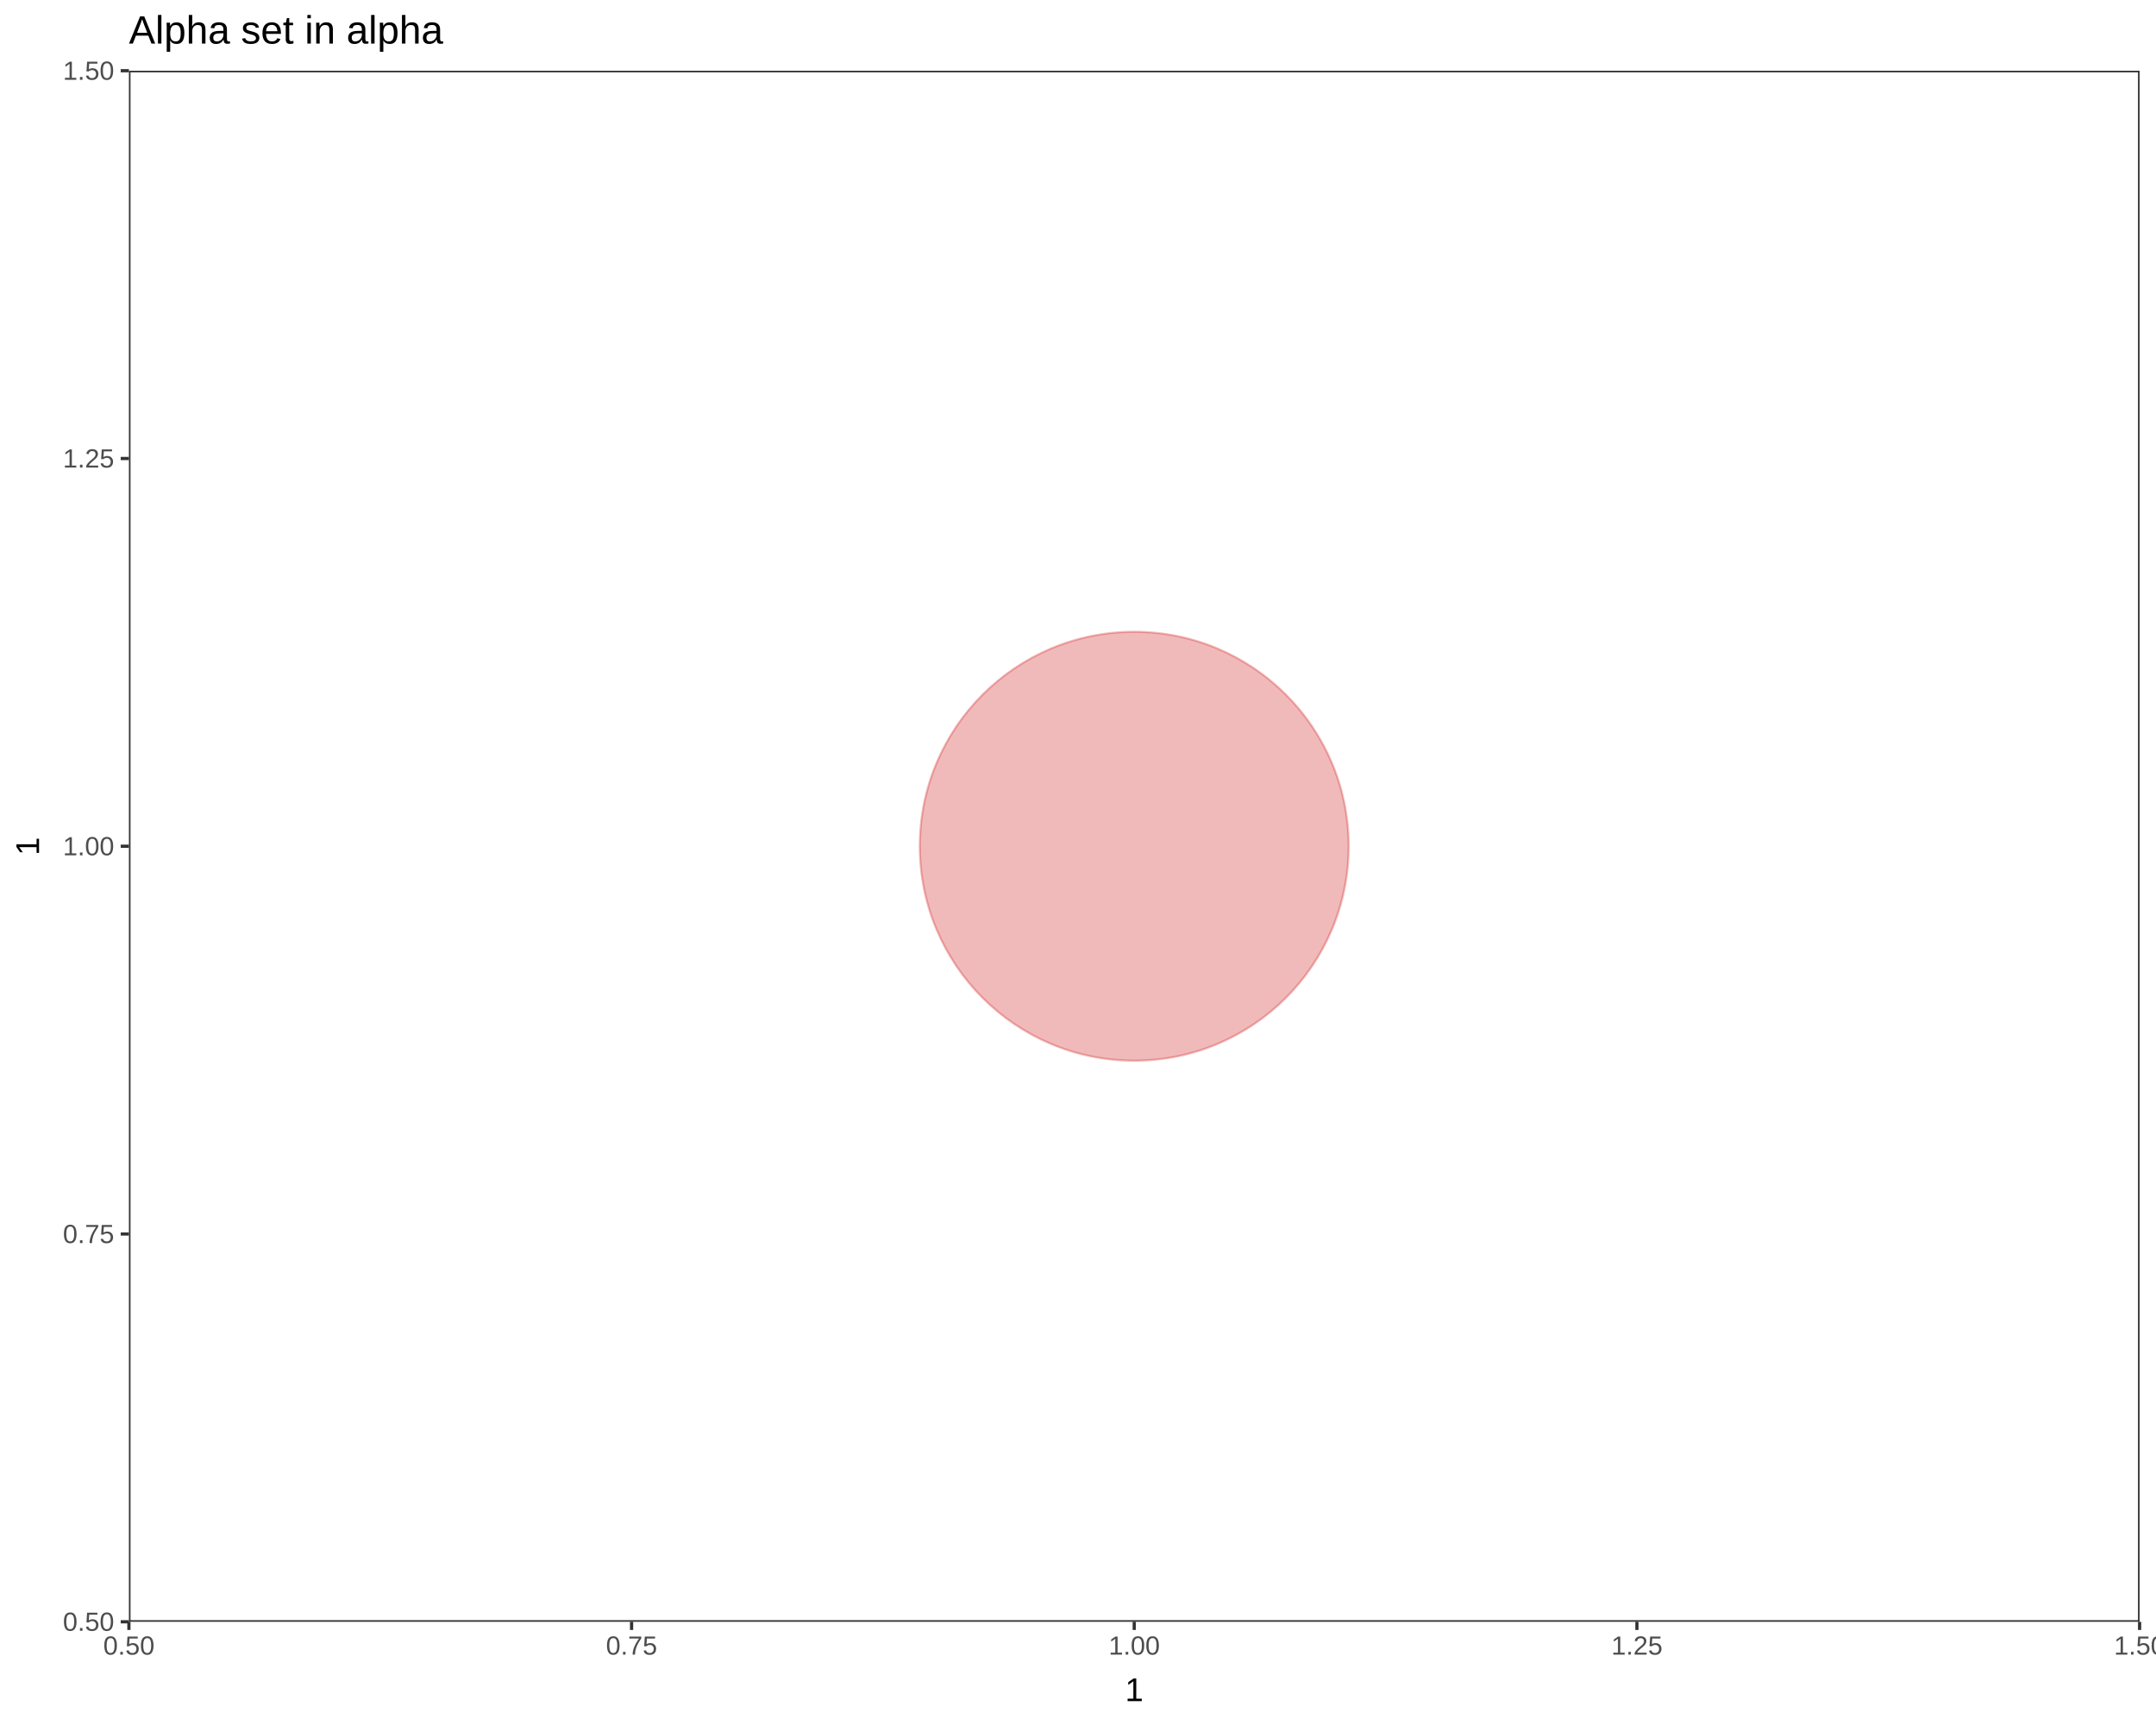
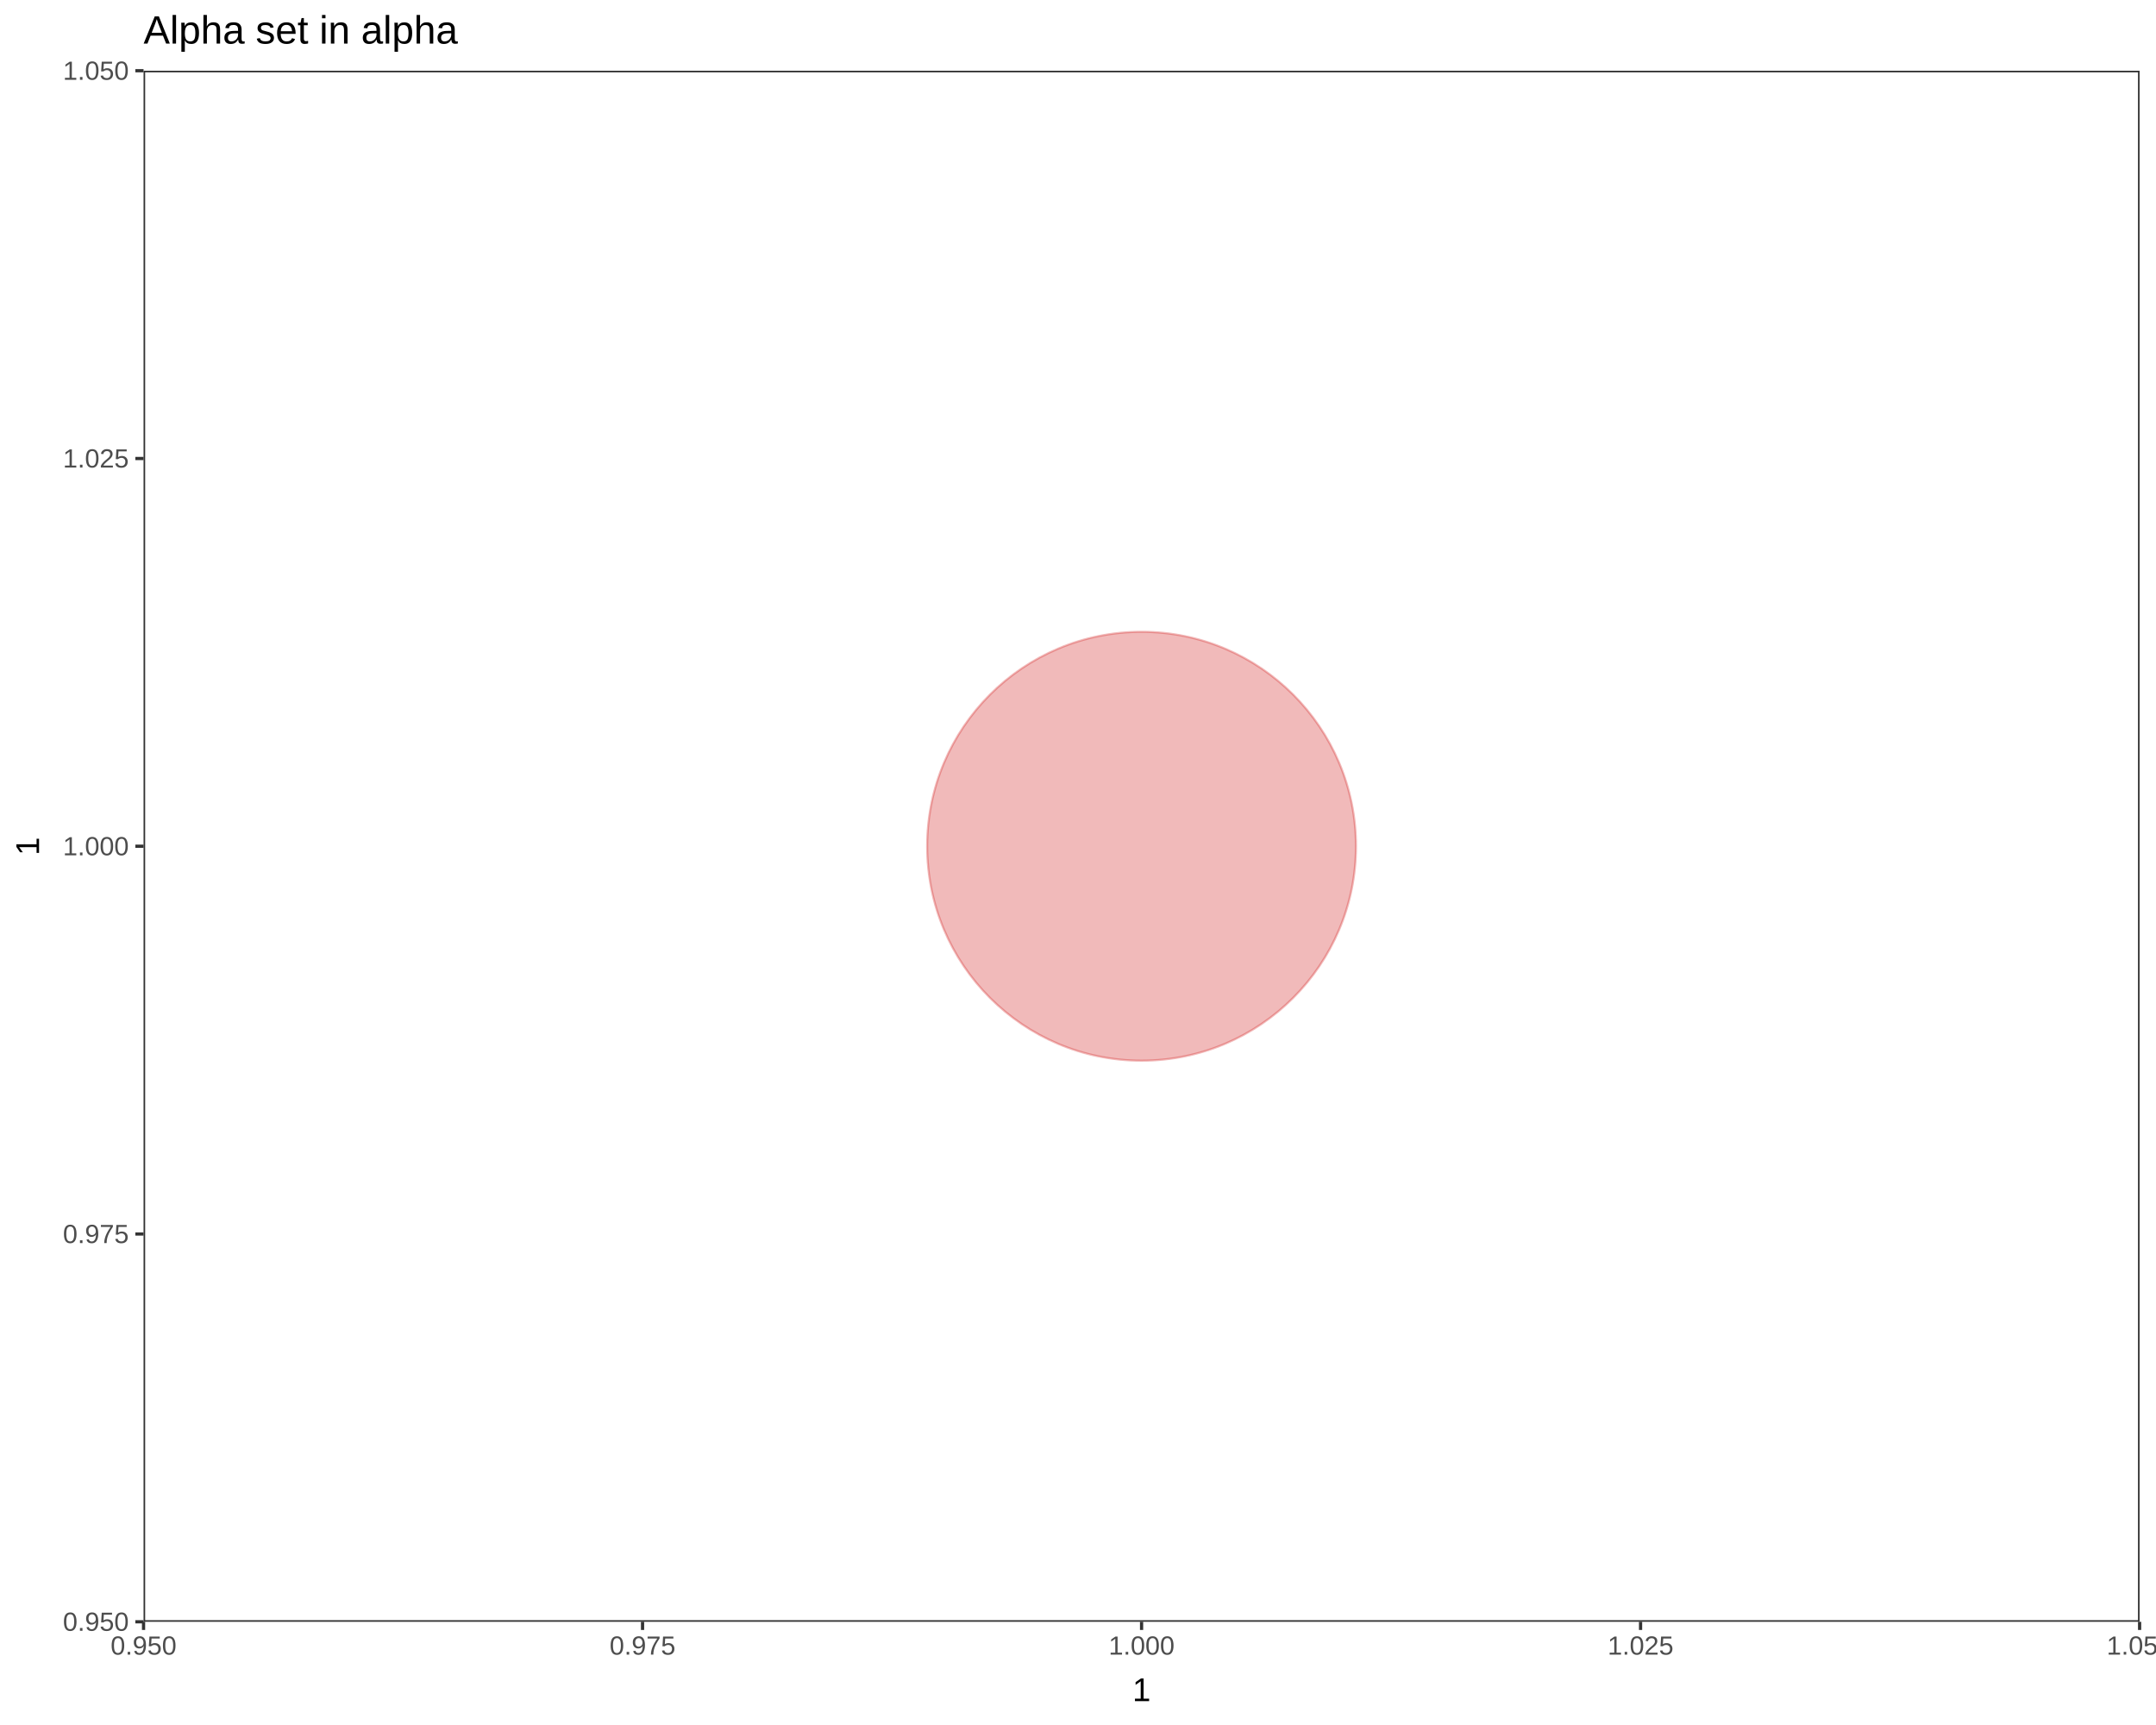
<svg xmlns="http://www.w3.org/2000/svg" viewBox="0 0 720.00 576.00">
  <defs>
    <style type="text/css">
    line, polyline, polygon, path, rect, circle {
      fill: none;
      stroke: #000000;
      stroke-linecap: round;
      stroke-linejoin: round;
      stroke-miterlimit: 10.00;
    }
  </style>
  </defs>
  <rect width="100%" height="100%" style="stroke: none; fill: #FFFFFF;" />
  <rect x="0.00" y="0.00" width="720.00" height="576.00" style="stroke-width: 1.07; stroke: #FFFFFF; fill: #FFFFFF;" />
  <defs>
-     <clipPath id="cpNDMuMDV8NzE0LjUyfDU0MS41M3wyMy42Mg==">
-       <rect x="43.05" y="23.62" width="671.47" height="517.91" />
+     <clipPath id="cpNDcuOTR8NzE0LjUyfDU0MS41M3wyMy42Mg==">
+       <rect x="47.94" y="23.62" width="666.58" height="517.91" />
    </clipPath>
  </defs>
-   <rect x="43.05" y="23.62" width="671.47" height="517.91" style="stroke-width: 1.07; stroke: none; fill: #FFFFFF;" clip-path="url(#cpNDMuMDV8NzE0LjUyfDU0MS41M3wyMy42Mg==)" />
-   <circle cx="378.78" cy="282.57" r="53.70pt" style="stroke-width: 0.71; stroke: #CC0000; stroke-opacity: 0.27; fill: #CC0000; fill-opacity: 0.27;" clip-path="url(#cpNDMuMDV8NzE0LjUyfDU0MS41M3wyMy42Mg==)" />
-   <rect x="43.05" y="23.62" width="671.47" height="517.91" style="stroke-width: 1.07; stroke: #333333;" clip-path="url(#cpNDMuMDV8NzE0LjUyfDU0MS41M3wyMy42Mg==)" />
+   <rect x="47.94" y="23.62" width="666.58" height="517.91" style="stroke-width: 1.07; stroke: none; fill: #FFFFFF;" clip-path="url(#cpNDcuOTR8NzE0LjUyfDU0MS41M3wyMy42Mg==)" />
+   <circle cx="381.23" cy="282.57" r="53.70pt" style="stroke-width: 0.71; stroke: #CC0000; stroke-opacity: 0.27; fill: #CC0000; fill-opacity: 0.27;" clip-path="url(#cpNDcuOTR8NzE0LjUyfDU0MS41M3wyMy42Mg==)" />
+   <rect x="47.94" y="23.62" width="666.58" height="517.91" style="stroke-width: 1.07; stroke: #333333;" clip-path="url(#cpNDcuOTR8NzE0LjUyfDU0MS41M3wyMy42Mg==)" />
  <defs>
    <clipPath id="cpMC4wMHw3MjAuMDB8NTc2LjAwfDAuMDA=">
      <rect x="0.00" y="0.00" width="720.00" height="576.00" />
    </clipPath>
  </defs>
  <g clip-path="url(#cpMC4wMHw3MjAuMDB8NTc2LjAwfDAuMDA=)">
-     <text x="21.01" y="544.55" style="font-size: 8.80px; fill: #4D4D4D; font-family: Liberation Sans;" textLength="17.11px" lengthAdjust="spacingAndGlyphs">0.50</text>
+     <text x="21.01" y="544.55" style="font-size: 8.80px; fill: #4D4D4D; font-family: Liberation Sans;" textLength="22.00px" lengthAdjust="spacingAndGlyphs">0.950</text>
  </g>
  <g clip-path="url(#cpMC4wMHw3MjAuMDB8NTc2LjAwfDAuMDA=)">
-     <text x="21.01" y="415.08" style="font-size: 8.80px; fill: #4D4D4D; font-family: Liberation Sans;" textLength="17.11px" lengthAdjust="spacingAndGlyphs">0.75</text>
+     <text x="21.01" y="415.08" style="font-size: 8.80px; fill: #4D4D4D; font-family: Liberation Sans;" textLength="22.00px" lengthAdjust="spacingAndGlyphs">0.975</text>
  </g>
  <g clip-path="url(#cpMC4wMHw3MjAuMDB8NTc2LjAwfDAuMDA=)">
-     <text x="21.01" y="285.60" style="font-size: 8.80px; fill: #4D4D4D; font-family: Liberation Sans;" textLength="17.11px" lengthAdjust="spacingAndGlyphs">1.00</text>
+     <text x="21.01" y="285.60" style="font-size: 8.80px; fill: #4D4D4D; font-family: Liberation Sans;" textLength="22.00px" lengthAdjust="spacingAndGlyphs">1.000</text>
  </g>
  <g clip-path="url(#cpMC4wMHw3MjAuMDB8NTc2LjAwfDAuMDA=)">
-     <text x="21.01" y="156.12" style="font-size: 8.80px; fill: #4D4D4D; font-family: Liberation Sans;" textLength="17.11px" lengthAdjust="spacingAndGlyphs">1.25</text>
+     <text x="21.01" y="156.12" style="font-size: 8.80px; fill: #4D4D4D; font-family: Liberation Sans;" textLength="22.00px" lengthAdjust="spacingAndGlyphs">1.025</text>
  </g>
  <g clip-path="url(#cpMC4wMHw3MjAuMDB8NTc2LjAwfDAuMDA=)">
-     <text x="21.01" y="26.64" style="font-size: 8.80px; fill: #4D4D4D; font-family: Liberation Sans;" textLength="17.11px" lengthAdjust="spacingAndGlyphs">1.50</text>
+     <text x="21.01" y="26.64" style="font-size: 8.80px; fill: #4D4D4D; font-family: Liberation Sans;" textLength="22.00px" lengthAdjust="spacingAndGlyphs">1.050</text>
  </g>
-   <polyline points="40.31,541.53 43.05,541.53 " style="stroke-width: 1.07; stroke: #333333; stroke-linecap: butt;" clip-path="url(#cpMC4wMHw3MjAuMDB8NTc2LjAwfDAuMDA=)" />
-   <polyline points="40.31,412.05 43.05,412.05 " style="stroke-width: 1.07; stroke: #333333; stroke-linecap: butt;" clip-path="url(#cpMC4wMHw3MjAuMDB8NTc2LjAwfDAuMDA=)" />
-   <polyline points="40.31,282.57 43.05,282.57 " style="stroke-width: 1.07; stroke: #333333; stroke-linecap: butt;" clip-path="url(#cpMC4wMHw3MjAuMDB8NTc2LjAwfDAuMDA=)" />
-   <polyline points="40.31,153.10 43.05,153.10 " style="stroke-width: 1.07; stroke: #333333; stroke-linecap: butt;" clip-path="url(#cpMC4wMHw3MjAuMDB8NTc2LjAwfDAuMDA=)" />
-   <polyline points="40.31,23.62 43.05,23.62 " style="stroke-width: 1.07; stroke: #333333; stroke-linecap: butt;" clip-path="url(#cpMC4wMHw3MjAuMDB8NTc2LjAwfDAuMDA=)" />
-   <polyline points="43.05,544.27 43.05,541.53 " style="stroke-width: 1.07; stroke: #333333; stroke-linecap: butt;" clip-path="url(#cpMC4wMHw3MjAuMDB8NTc2LjAwfDAuMDA=)" />
-   <polyline points="210.92,544.27 210.92,541.53 " style="stroke-width: 1.07; stroke: #333333; stroke-linecap: butt;" clip-path="url(#cpMC4wMHw3MjAuMDB8NTc2LjAwfDAuMDA=)" />
-   <polyline points="378.78,544.27 378.78,541.53 " style="stroke-width: 1.07; stroke: #333333; stroke-linecap: butt;" clip-path="url(#cpMC4wMHw3MjAuMDB8NTc2LjAwfDAuMDA=)" />
-   <polyline points="546.65,544.27 546.65,541.53 " style="stroke-width: 1.07; stroke: #333333; stroke-linecap: butt;" clip-path="url(#cpMC4wMHw3MjAuMDB8NTc2LjAwfDAuMDA=)" />
+   <polyline points="45.20,541.53 47.94,541.53 " style="stroke-width: 1.07; stroke: #333333; stroke-linecap: butt;" clip-path="url(#cpMC4wMHw3MjAuMDB8NTc2LjAwfDAuMDA=)" />
+   <polyline points="45.20,412.05 47.94,412.05 " style="stroke-width: 1.07; stroke: #333333; stroke-linecap: butt;" clip-path="url(#cpMC4wMHw3MjAuMDB8NTc2LjAwfDAuMDA=)" />
+   <polyline points="45.20,282.57 47.94,282.57 " style="stroke-width: 1.07; stroke: #333333; stroke-linecap: butt;" clip-path="url(#cpMC4wMHw3MjAuMDB8NTc2LjAwfDAuMDA=)" />
+   <polyline points="45.20,153.10 47.94,153.10 " style="stroke-width: 1.07; stroke: #333333; stroke-linecap: butt;" clip-path="url(#cpMC4wMHw3MjAuMDB8NTc2LjAwfDAuMDA=)" />
+   <polyline points="45.20,23.62 47.94,23.62 " style="stroke-width: 1.07; stroke: #333333; stroke-linecap: butt;" clip-path="url(#cpMC4wMHw3MjAuMDB8NTc2LjAwfDAuMDA=)" />
+   <polyline points="47.94,544.27 47.94,541.53 " style="stroke-width: 1.07; stroke: #333333; stroke-linecap: butt;" clip-path="url(#cpMC4wMHw3MjAuMDB8NTc2LjAwfDAuMDA=)" />
+   <polyline points="214.58,544.27 214.58,541.53 " style="stroke-width: 1.07; stroke: #333333; stroke-linecap: butt;" clip-path="url(#cpMC4wMHw3MjAuMDB8NTc2LjAwfDAuMDA=)" />
+   <polyline points="381.23,544.27 381.23,541.53 " style="stroke-width: 1.07; stroke: #333333; stroke-linecap: butt;" clip-path="url(#cpMC4wMHw3MjAuMDB8NTc2LjAwfDAuMDA=)" />
+   <polyline points="547.87,544.27 547.87,541.53 " style="stroke-width: 1.07; stroke: #333333; stroke-linecap: butt;" clip-path="url(#cpMC4wMHw3MjAuMDB8NTc2LjAwfDAuMDA=)" />
  <polyline points="714.52,544.27 714.52,541.53 " style="stroke-width: 1.07; stroke: #333333; stroke-linecap: butt;" clip-path="url(#cpMC4wMHw3MjAuMDB8NTc2LjAwfDAuMDA=)" />
  <g clip-path="url(#cpMC4wMHw3MjAuMDB8NTc2LjAwfDAuMDA=)">
-     <text x="34.49" y="552.51" style="font-size: 8.80px; fill: #4D4D4D; font-family: Liberation Sans;" textLength="17.11px" lengthAdjust="spacingAndGlyphs">0.50</text>
+     <text x="36.94" y="552.51" style="font-size: 8.80px; fill: #4D4D4D; font-family: Liberation Sans;" textLength="22.00px" lengthAdjust="spacingAndGlyphs">0.950</text>
  </g>
  <g clip-path="url(#cpMC4wMHw3MjAuMDB8NTc2LjAwfDAuMDA=)">
-     <text x="202.36" y="552.51" style="font-size: 8.80px; fill: #4D4D4D; font-family: Liberation Sans;" textLength="17.11px" lengthAdjust="spacingAndGlyphs">0.75</text>
+     <text x="203.58" y="552.51" style="font-size: 8.80px; fill: #4D4D4D; font-family: Liberation Sans;" textLength="22.00px" lengthAdjust="spacingAndGlyphs">0.975</text>
  </g>
  <g clip-path="url(#cpMC4wMHw3MjAuMDB8NTc2LjAwfDAuMDA=)">
-     <text x="370.23" y="552.51" style="font-size: 8.80px; fill: #4D4D4D; font-family: Liberation Sans;" textLength="17.11px" lengthAdjust="spacingAndGlyphs">1.00</text>
+     <text x="370.23" y="552.51" style="font-size: 8.80px; fill: #4D4D4D; font-family: Liberation Sans;" textLength="22.00px" lengthAdjust="spacingAndGlyphs">1.000</text>
  </g>
  <g clip-path="url(#cpMC4wMHw3MjAuMDB8NTc2LjAwfDAuMDA=)">
-     <text x="538.10" y="552.51" style="font-size: 8.80px; fill: #4D4D4D; font-family: Liberation Sans;" textLength="17.11px" lengthAdjust="spacingAndGlyphs">1.25</text>
+     <text x="536.87" y="552.51" style="font-size: 8.80px; fill: #4D4D4D; font-family: Liberation Sans;" textLength="22.00px" lengthAdjust="spacingAndGlyphs">1.025</text>
  </g>
  <g clip-path="url(#cpMC4wMHw3MjAuMDB8NTc2LjAwfDAuMDA=)">
-     <text x="705.97" y="552.51" style="font-size: 8.80px; fill: #4D4D4D; font-family: Liberation Sans;" textLength="17.11px" lengthAdjust="spacingAndGlyphs">1.50</text>
+     <text x="703.52" y="552.51" style="font-size: 8.80px; fill: #4D4D4D; font-family: Liberation Sans;" textLength="22.00px" lengthAdjust="spacingAndGlyphs">1.050</text>
  </g>
  <g clip-path="url(#cpMC4wMHw3MjAuMDB8NTc2LjAwfDAuMDA=)">
-     <text x="375.72" y="568.04" style="font-size: 11.00px; font-family: Liberation Sans;" textLength="6.12px" lengthAdjust="spacingAndGlyphs">1</text>
+     <text x="378.17" y="568.04" style="font-size: 11.00px; font-family: Liberation Sans;" textLength="6.12px" lengthAdjust="spacingAndGlyphs">1</text>
  </g>
  <g clip-path="url(#cpMC4wMHw3MjAuMDB8NTc2LjAwfDAuMDA=)">
    <text transform="translate(13.04,285.64) rotate(-90)" style="font-size: 11.00px; font-family: Liberation Sans;" textLength="6.12px" lengthAdjust="spacingAndGlyphs">1</text>
  </g>
  <g clip-path="url(#cpMC4wMHw3MjAuMDB8NTc2LjAwfDAuMDA=)">
-     <text x="43.05" y="14.56" style="font-size: 13.20px; font-family: Liberation Sans;" textLength="104.78px" lengthAdjust="spacingAndGlyphs">Alpha set in alpha</text>
+     <text x="47.94" y="14.56" style="font-size: 13.20px; font-family: Liberation Sans;" textLength="104.78px" lengthAdjust="spacingAndGlyphs">Alpha set in alpha</text>
  </g>
</svg>
